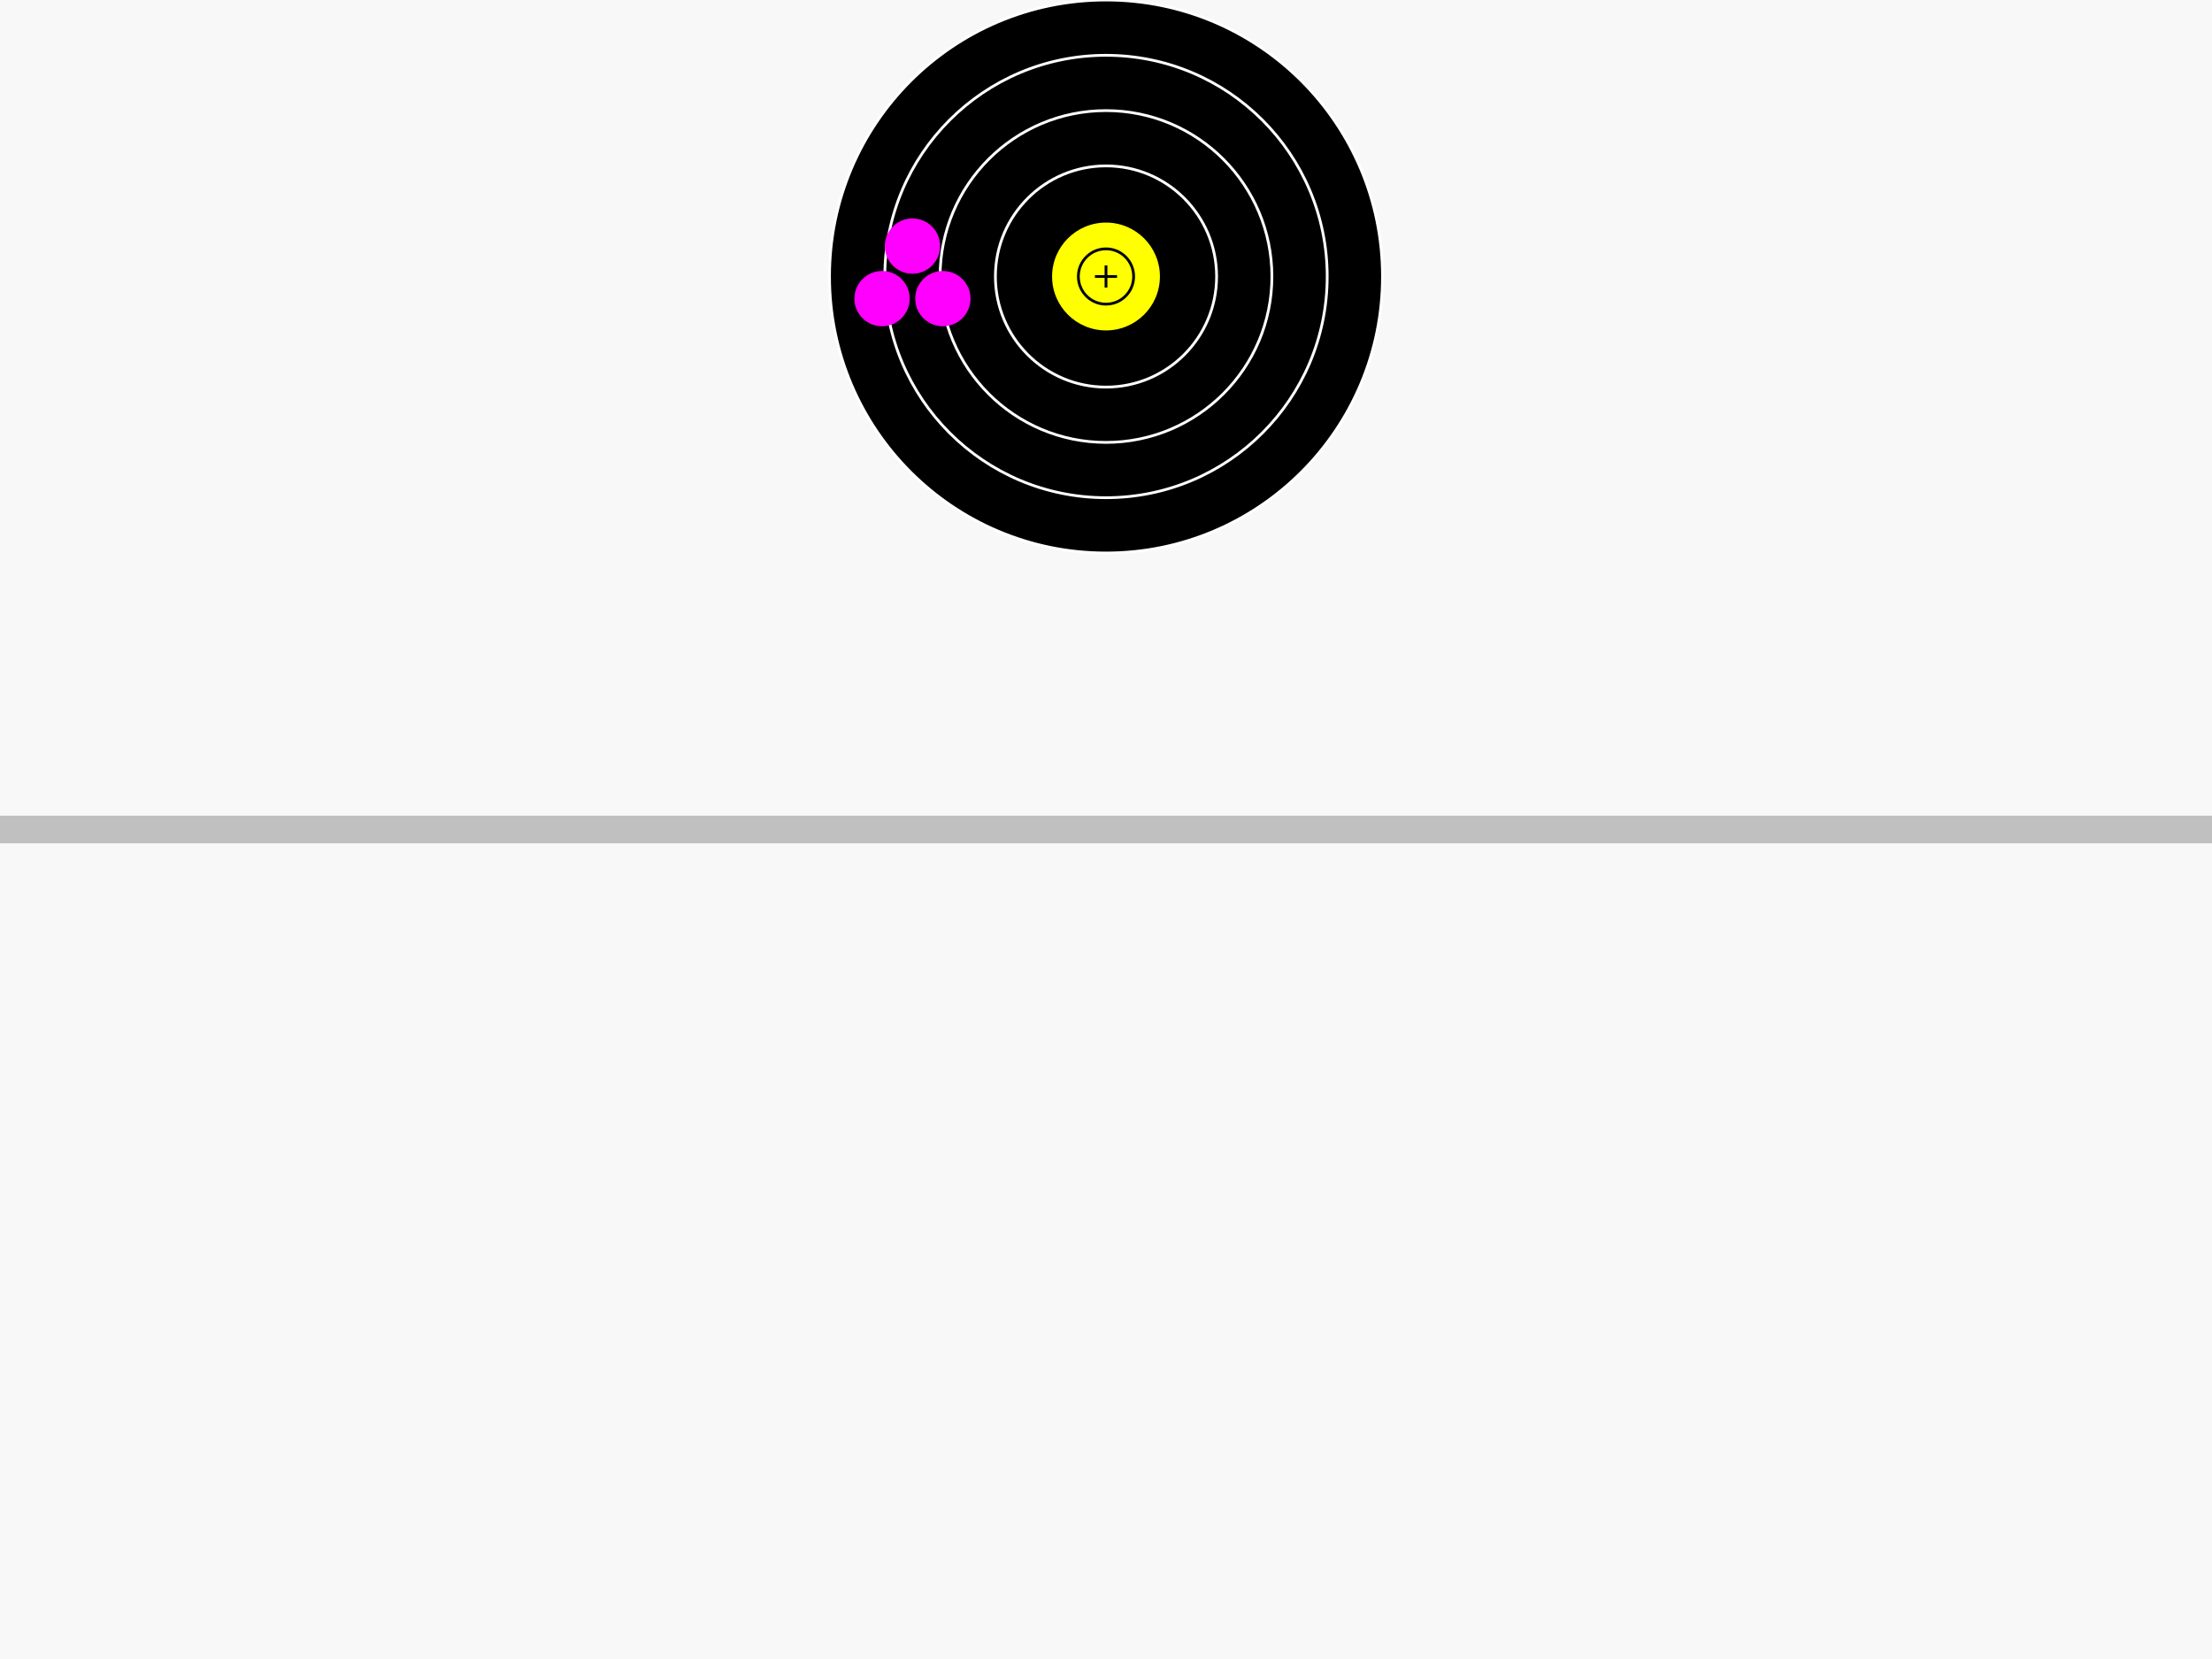
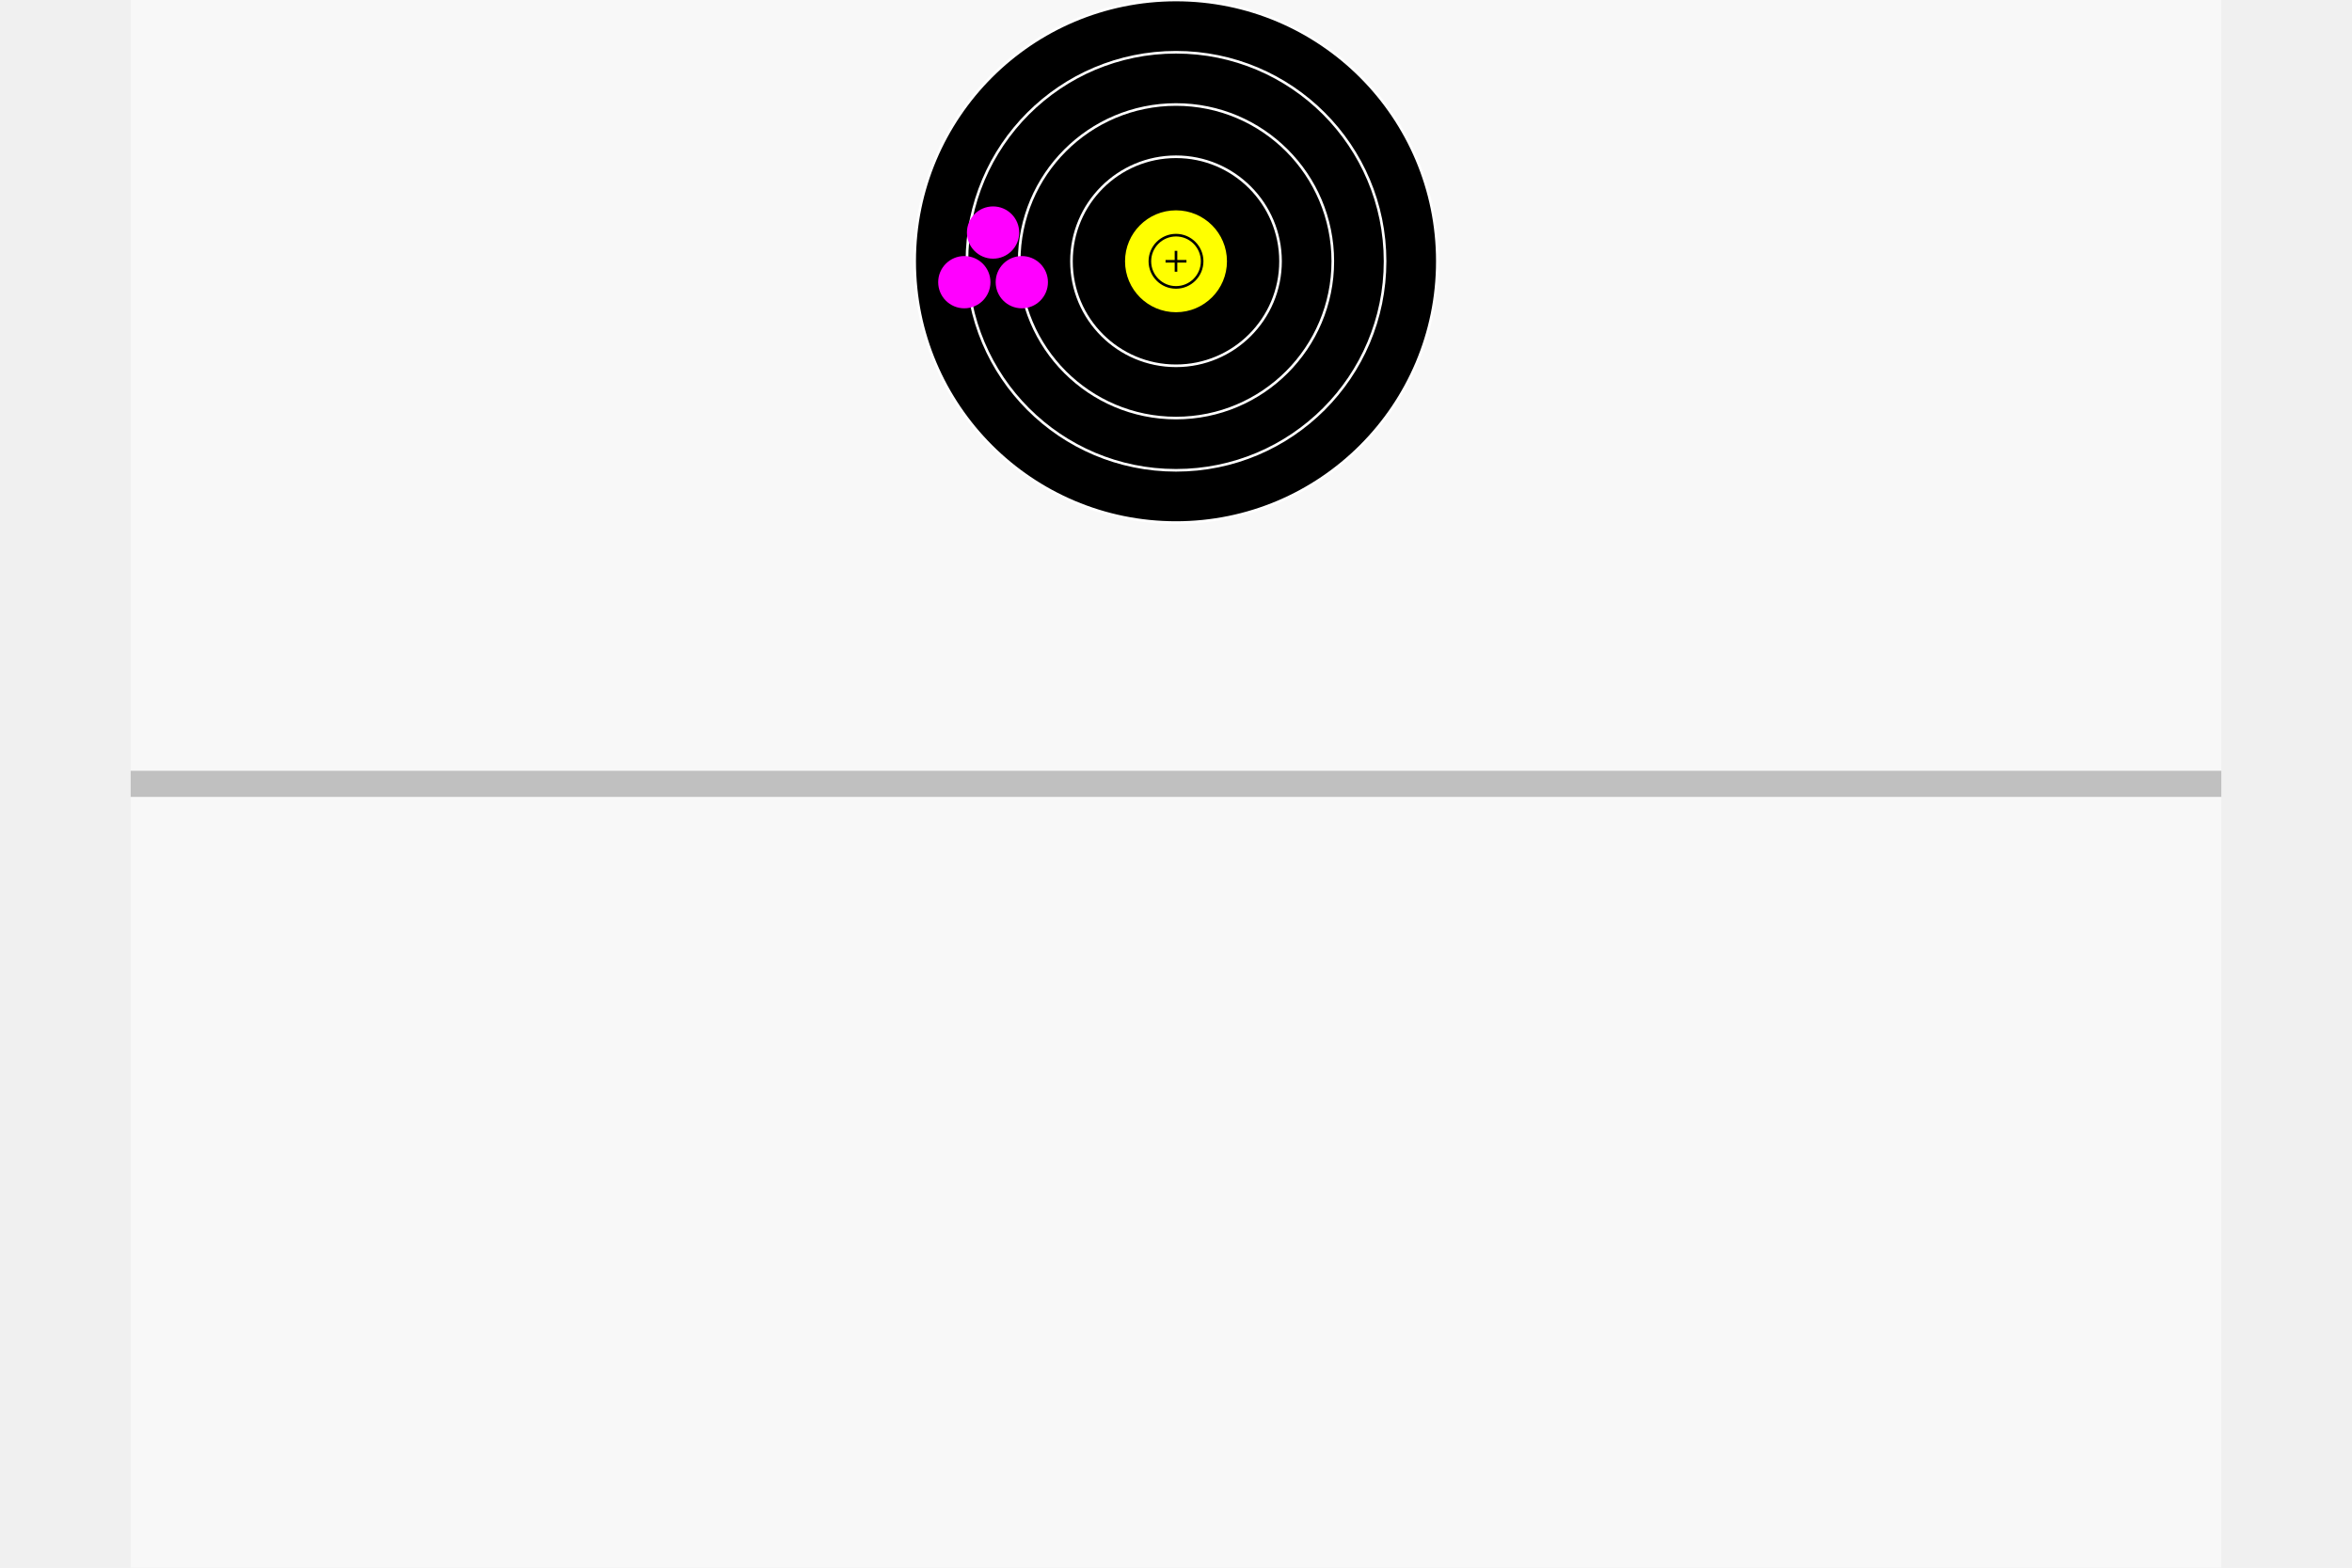
- <svg xmlns="http://www.w3.org/2000/svg" xmlns:xlink="http://www.w3.org/1999/xlink" version="1.1" width="800" height="600" viewBox="0 0 800 600">
+ <svg xmlns="http://www.w3.org/2000/svg" xmlns:xlink="http://www.w3.org/1999/xlink" version="1.1" width="600" height="400" viewBox="0 0 800 600">
  <defs>
    <filter id="shadow" x="0" y="0" width="200%" height="200%">
      <feOffset id="shoff" result="offOut" dx="0" dy="20" />
      <feGaussianBlur result="blurOut" in="offOut" stdDeviation="10" />
      <feBlend in="SourceGraphic" in2="blurOut" mode="normal" />
    </filter>
    <g id="field" stroke-width="0.5">
      <circle r="50" stroke="white" fill="black" />
      <circle r="40" stroke="white" />
      <circle r="30" stroke="white" />
      <circle r="20" stroke="white" />
      <circle r="10" stroke="black" fill="yellow" />
      <circle r="5" stroke="black" fill="none" />
      <line x1="-2" y1="0" x2="2" y2="0" stroke="black" />
      <line x1="0" y1="-2" x2="0" y2="2" stroke="black" />
    </g>
  </defs>
  <rect id="BackDrop" x="0" y="0" width="800" height="600" pointer-events="all" fill="#f8f8f8" />
  <line id="line1" x1="0" y1="300" x2="800" y2="300" fill="black" stroke="silver" stroke-width="10" />
  <g id="target" transform=" translate(400, 100)">
    <use xlink:href="#field" transform=" scale(2)" />
  </g>
  <g id="arrows" transform="translate(330, 100)" fill="magenta">;
		<circle cx="0" cy="-11" r="10" />
    <circle cx="11" cy="8" r="10" />
    <circle cx="-11" cy="8" r="10" />
    <animateTransform xlink:href="#arrows" attributeName="transform" type="translate" from="330,100" to="470,500" dur="1.5s" begin="anim1.begin" fill="freeze" repeacount="indefinite" />
    <animateTransform xlink:href="#arrows" attributeName="transform" type="translate" from="470,500" to="330,100" dur="1.5s" begin="anim3.begin" fill="freeze" repeacount="indefinite" />
  </g>
  <animateTransform xlink:href="#target" id="anim1" attributeName="transform" type="translate" from="400,100" to="400,500" dur="1.5s" begin="indefinite" fill="freeze" repeacount="indefinite" />
  <animateTransform xlink:href="#target" id="anim3" attributeName="transform" type="translate" from="400,500" to="400,100" dur="1.5s" begin="indefinite" fill="freeze" repeacount="indefinite" />
</svg>
